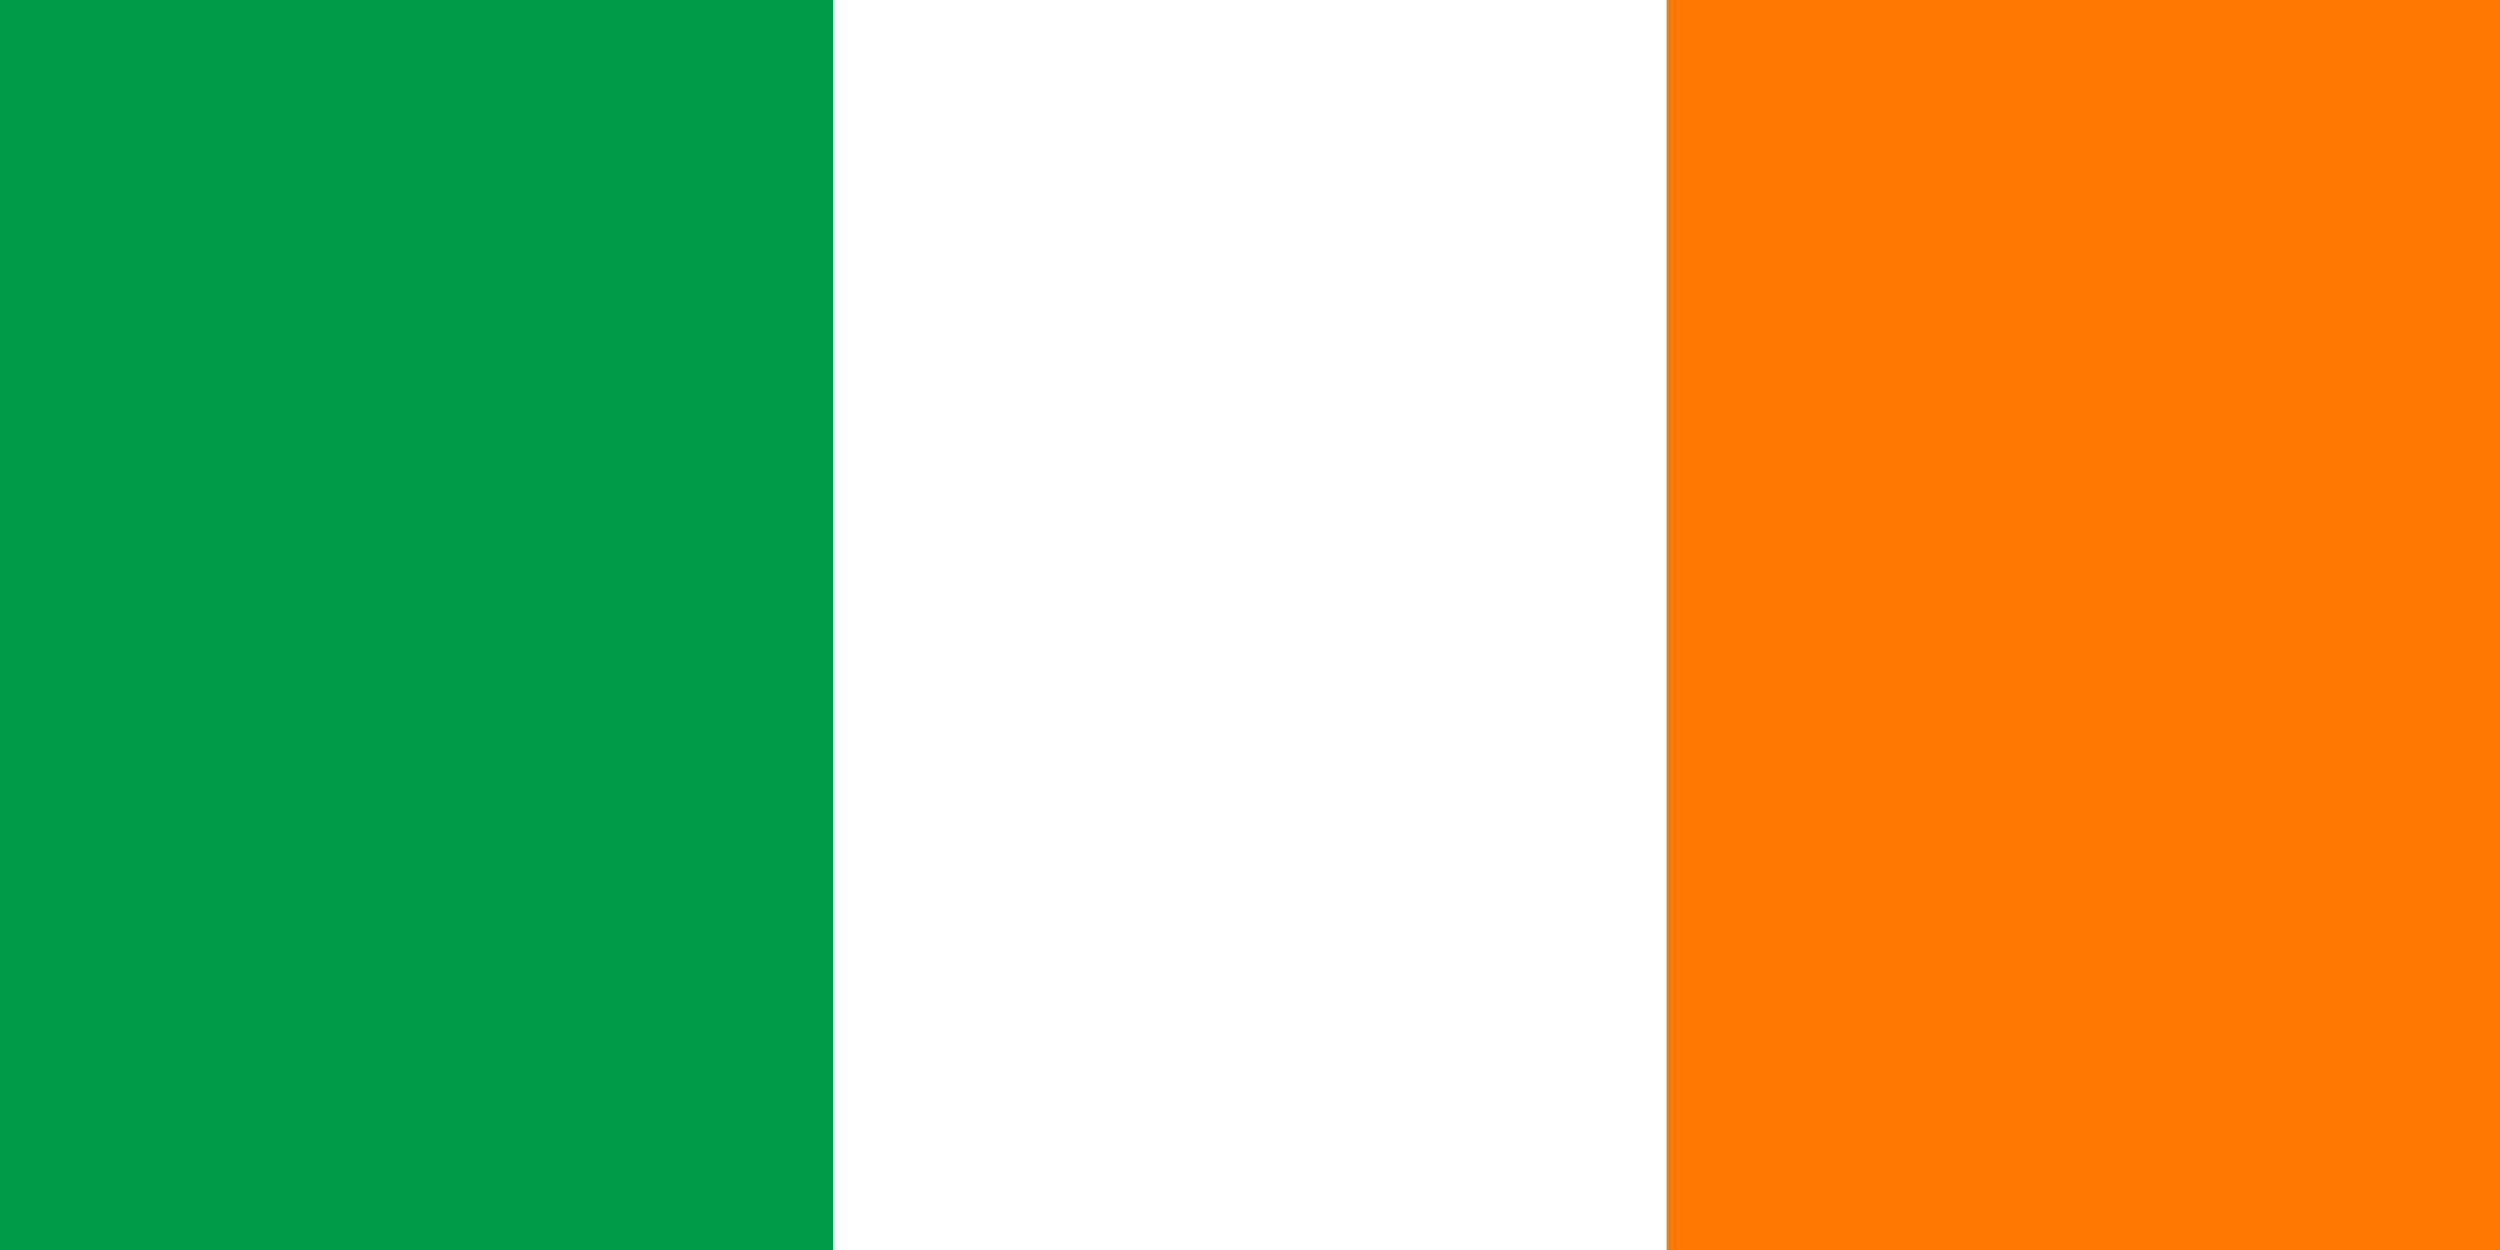
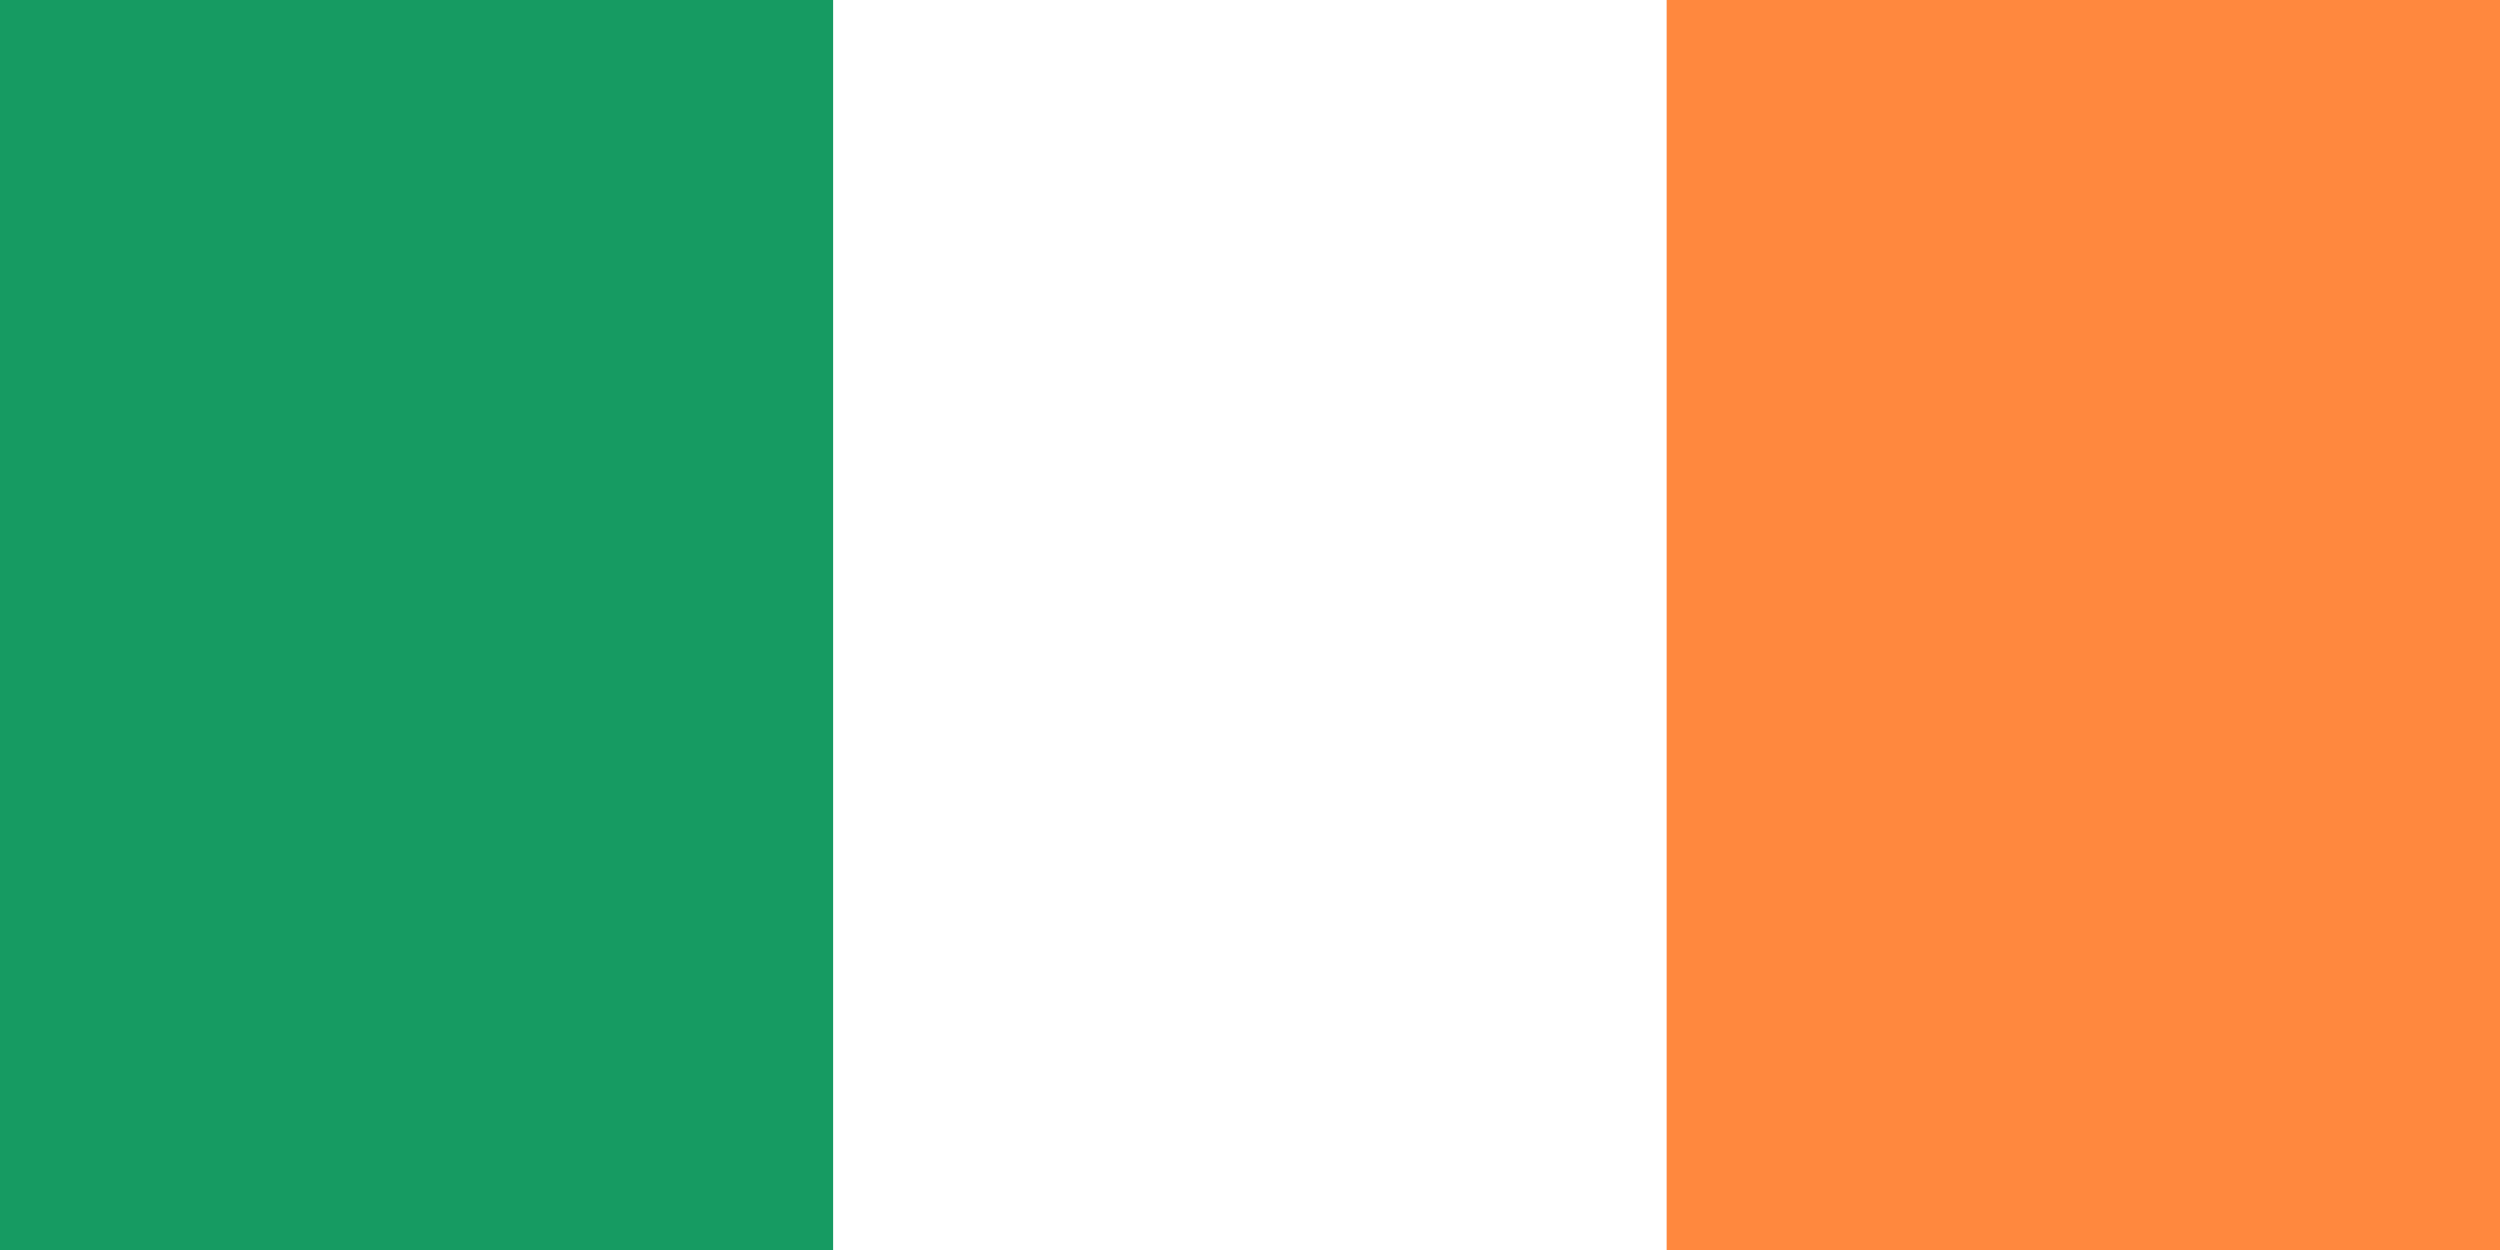
- <svg xmlns="http://www.w3.org/2000/svg" width="1200" height="600">
-   <rect fill="#009B48" width="400" height="600" />
-   <rect fill="#fff" x="400" width="400" height="600" />
-   <rect fill="#FF7900" x="800" width="400" height="600" />
+ <svg xmlns="http://www.w3.org/2000/svg" width="600" height="300" viewBox="0 0 600 300" id="svg2" version="1.1">
+   <defs id="defs4" />
+   <g id="layer1" transform="translate(0,-752.3622)">
+     <rect style="fill:#169b62;fill-opacity:1;stroke:none" id="rect4148" width="200" height="300" x="0" y="752.362" />
+     <rect style="fill:#ffffff;fill-opacity:1;stroke:none" id="rect4150" width="200" height="300" x="200" y="752.362" />
+     <rect style="fill:#ff883e;fill-opacity:1;stroke:none" id="rect4152" width="200" height="300" x="400" y="752.362" />
+   </g>
</svg>
